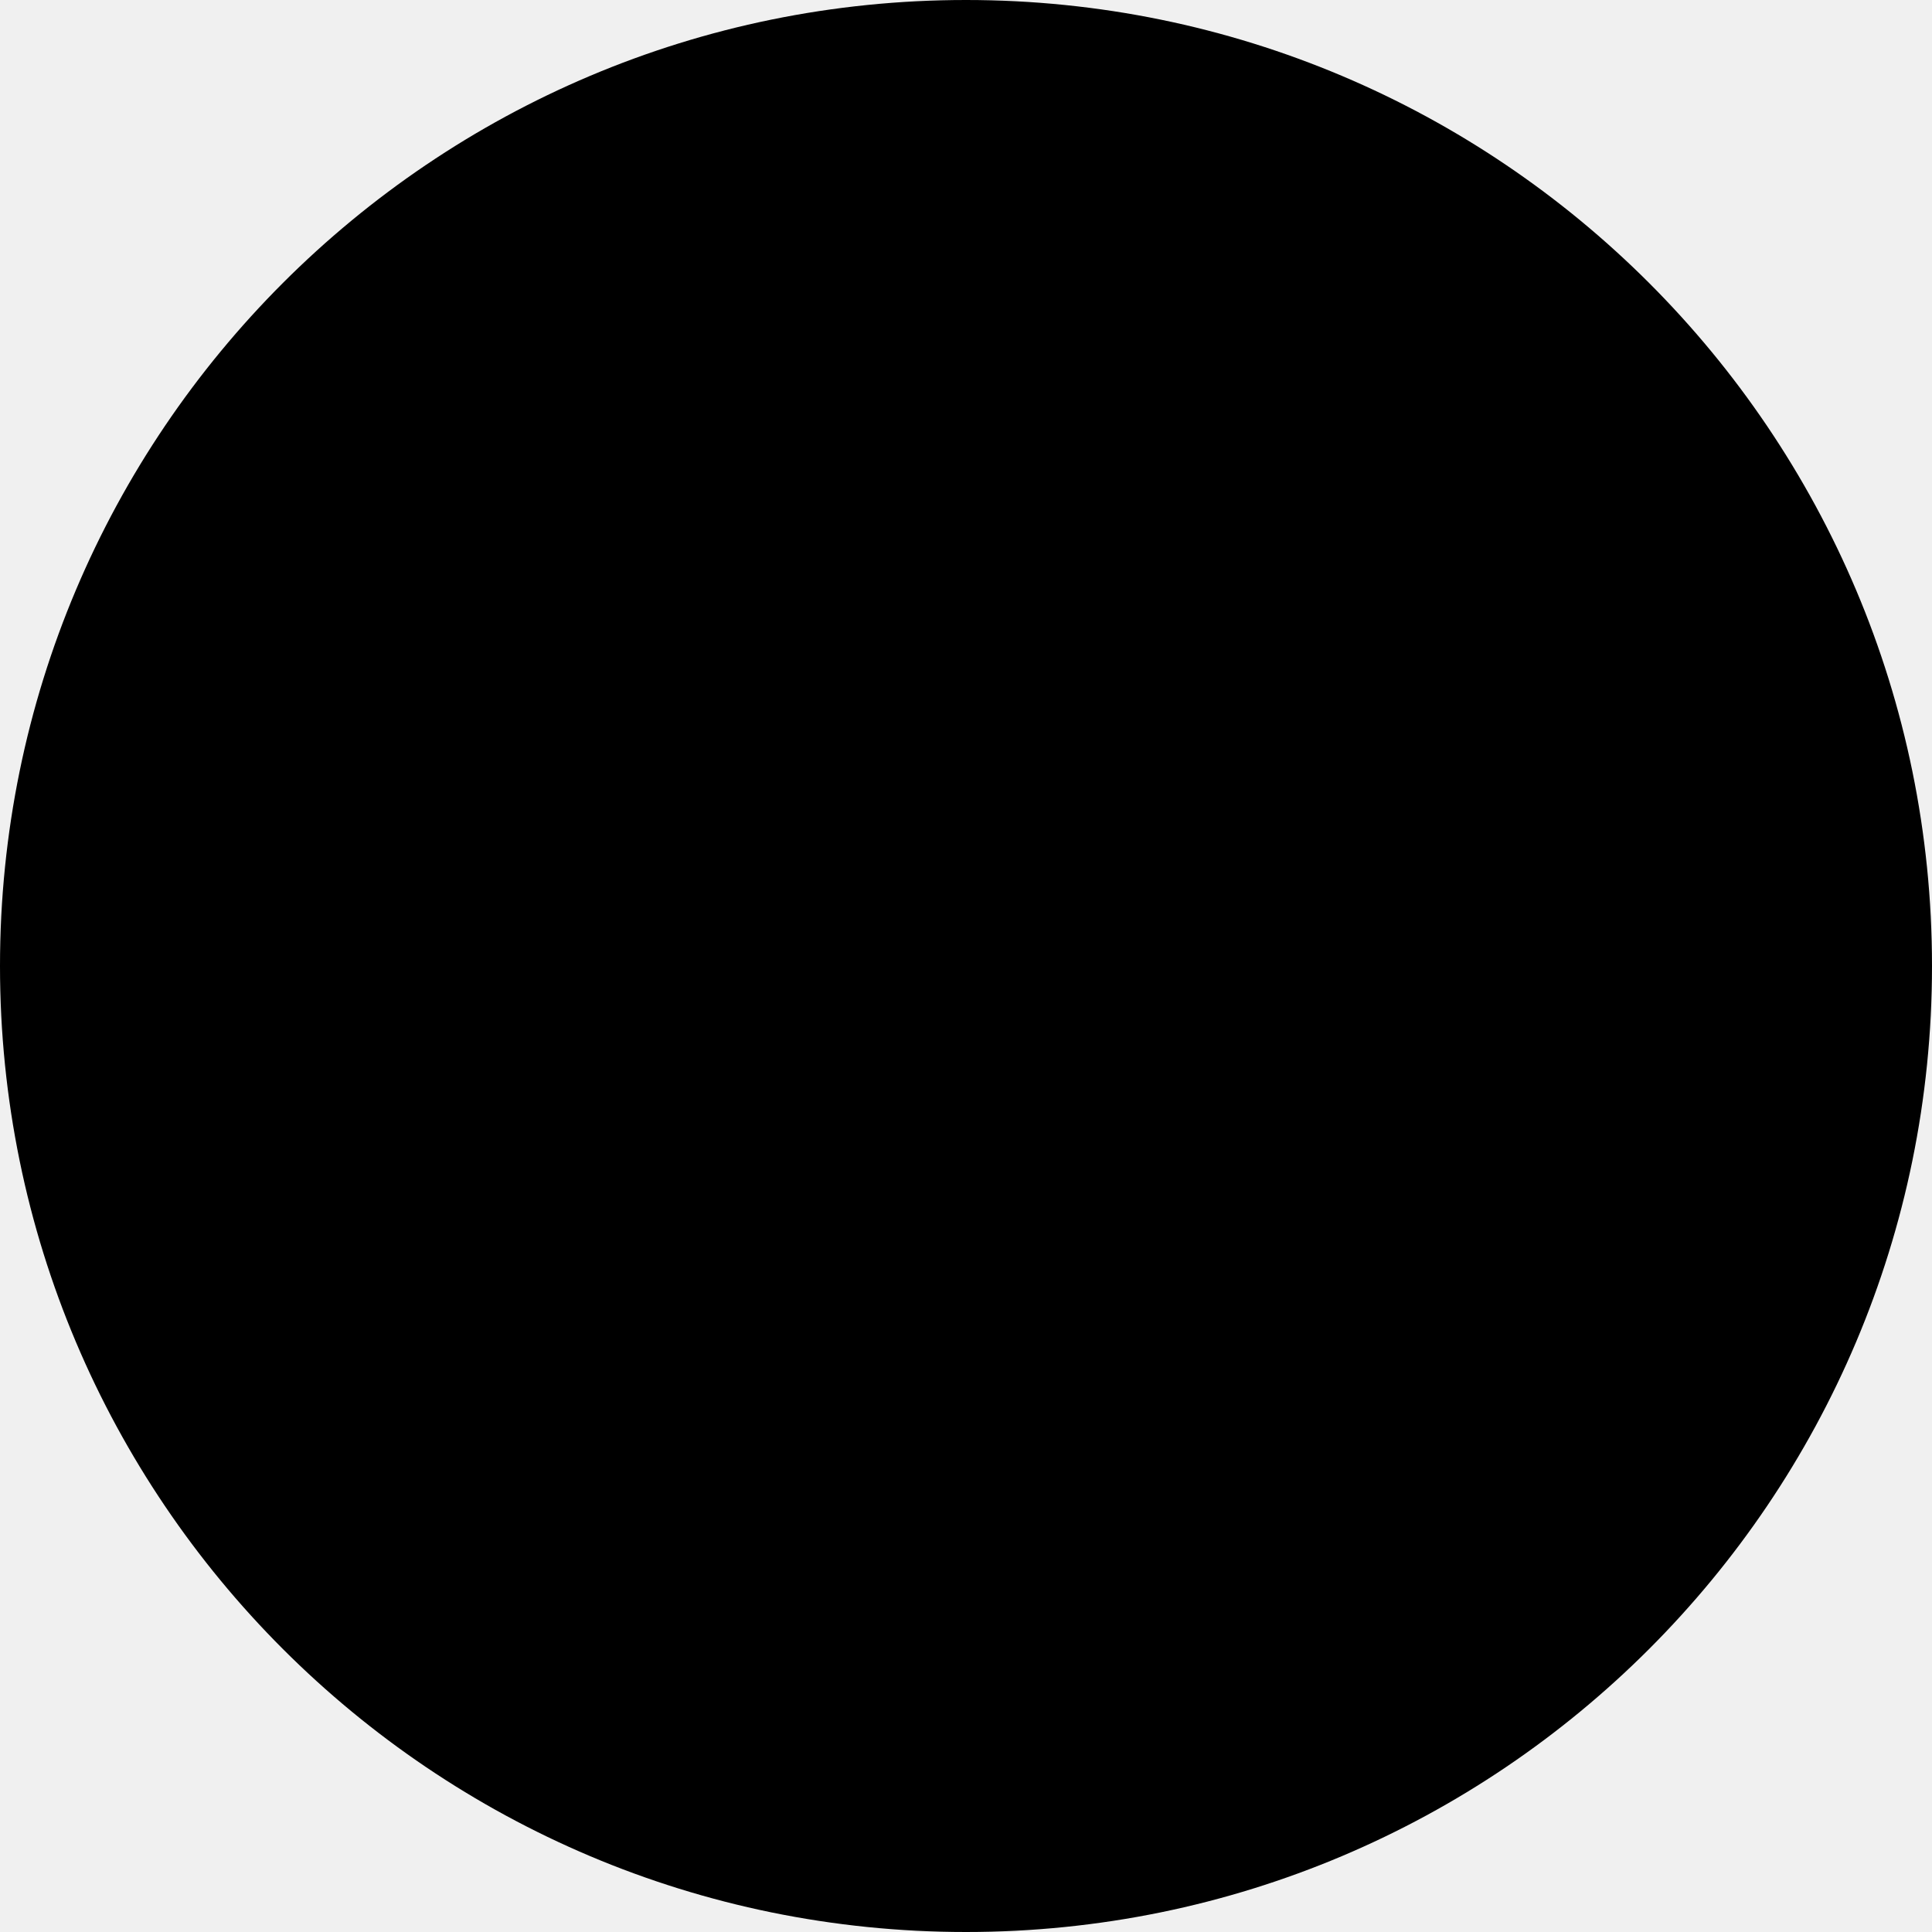
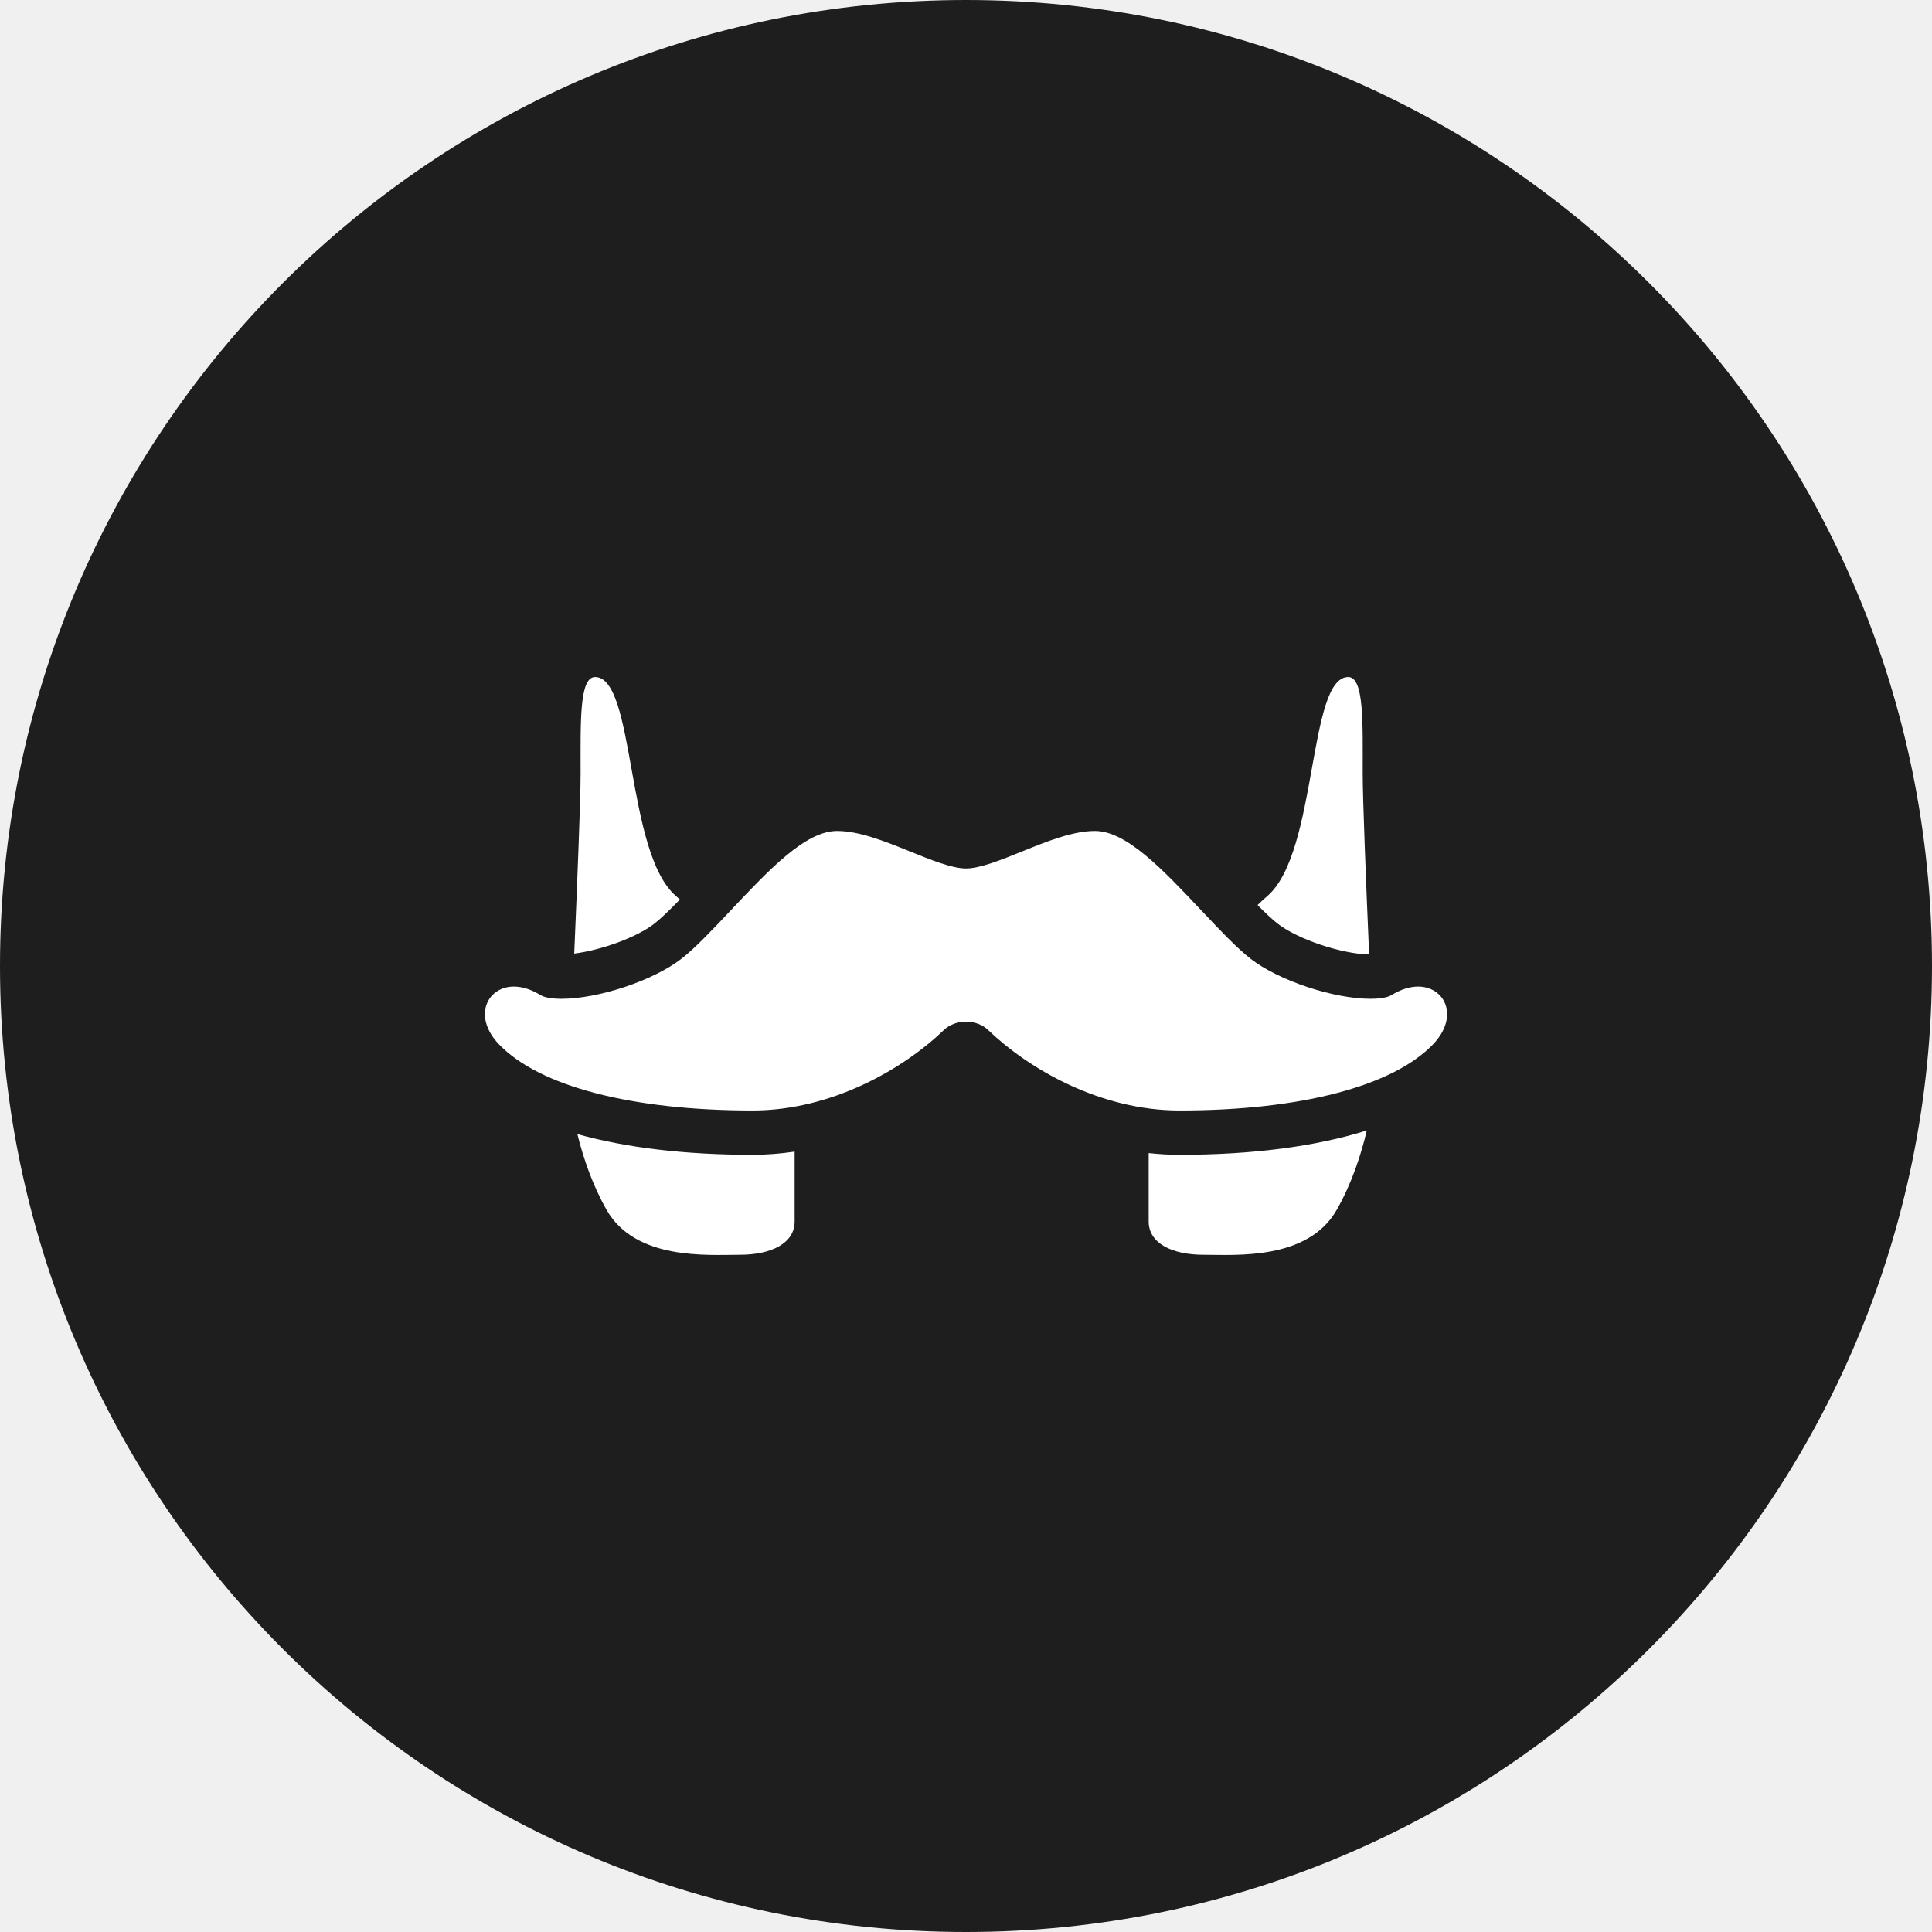
<svg xmlns="http://www.w3.org/2000/svg" width="512" height="512">
-   <circle fill="{{bg}}" cx="256" cy="256" r="256" />
-   <g fill="{{fg}}">
-     <path d="M312.564 306.035c-2.711 0-5.432-.157-8.152-.458v18.133c0 5.75 6.132 8.818 14.564 8.818 8.428 0 27.592 1.531 35.255-11.882 3.947-6.899 6.467-14.606 7.986-21.064-13.409 4.221-30.221 6.453-49.653 6.453M338.641 244.814c5.279 4.106 16.897 7.991 24.192 8.129-.819-19.202-1.702-40.844-1.702-48.039 0-13.414.39-25.484-3.832-25.484-10.731 0-8.05 46.564-21.46 58.06a51.337 51.337 0 0 0-2.576 2.37c2.029 2.046 3.888 3.809 5.378 4.964M152.175 252.71c7.174-.908 16.587-4.317 21.188-7.896 1.832-1.425 4.231-3.77 6.811-6.431-.339-.31-.679-.615-1.014-.904-13.414-11.496-10.732-58.06-21.462-58.06-4.22 0-3.832 12.071-3.832 25.484 0 7.166-.876 28.667-1.691 47.807M199.439 306.035c-17.903 0-33.585-1.888-46.426-5.487 1.54 6.251 4.004 13.538 7.75 20.098 7.667 13.414 26.828 11.882 35.26 11.882 8.43 0 14.562-3.068 14.562-8.818v-18.523a74.95 74.95 0 0 1-11.146.848" />
+   <circle fill="#1e1e1e" cx="256" cy="256" r="256" />
+   <g fill="#fff">
+     <path d="M312.564 306.035c-2.711 0-5.432-.157-8.152-.458v18.133c0 5.75 6.132 8.818 14.564 8.818 8.428 0 27.592 1.531 35.255-11.882 3.947-6.899 6.467-14.606 7.986-21.064-13.409 4.221-30.221 6.453-49.653 6.453m26.077-61.221c5.279 4.106 16.897 7.991 24.192 8.129-.819-19.202-1.702-40.844-1.702-48.039 0-13.414.39-25.484-3.832-25.484-10.731 0-8.05 46.564-21.46 58.06a51.337 51.337 0 0 0-2.576 2.37c2.029 2.046 3.888 3.809 5.378 4.964m-186.466 7.896c7.174-.908 16.587-4.317 21.188-7.896 1.832-1.425 4.231-3.77 6.811-6.431-.339-.31-.679-.615-1.014-.904-13.414-11.496-10.732-58.06-21.462-58.06-4.22 0-3.832 12.071-3.832 25.484 0 7.166-.876 28.667-1.691 47.807m47.264 53.325c-17.903 0-33.585-1.888-46.426-5.487 1.54 6.251 4.004 13.538 7.75 20.098 7.667 13.414 26.828 11.882 35.26 11.882 8.43 0 14.562-3.068 14.562-8.818v-18.523a74.95 74.95 0 0 1-11.146.848" />
    <path d="M375.84 261.448c-2.266 0-4.677.777-7.163 2.312-.356.216-1.8.934-5.448.934-9.846 0-24.409-4.859-31.802-10.609-3.692-2.87-8.267-7.723-13.108-12.86-10.185-10.804-19.805-21.009-28.131-21.009-5.919 0-12.735 2.758-19.325 5.425-5.491 2.222-11.169 4.519-14.861 4.519-3.696 0-9.372-2.297-14.863-4.519-6.59-2.667-13.406-5.425-19.323-5.425-8.327 0-17.949 10.205-28.133 21.009-4.844 5.137-9.418 9.99-13.11 12.86-7.392 5.75-21.954 10.609-31.801 10.609-3.649 0-5.09-.718-5.444-.934-2.486-1.536-4.897-2.312-7.167-2.312-3.213 0-5.922 1.68-7.072 4.379-1.417 3.336-.235 7.427 3.157 10.949 10.715 11.131 35.207 17.514 67.194 17.514 21.001 0 39.962-11.021 50.702-21.328 2.179-2.093 5.022-2.198 5.57-2.198l.017-.005.104.039.387-.034h.072c.547 0 3.391.105 5.568 2.198 10.744 10.308 29.704 21.328 50.702 21.328 31.987 0 56.481-6.382 67.196-17.514 3.395-3.522 4.57-7.613 3.157-10.949-1.151-2.699-3.858-4.379-7.075-4.379" />
  </g>
</svg>
